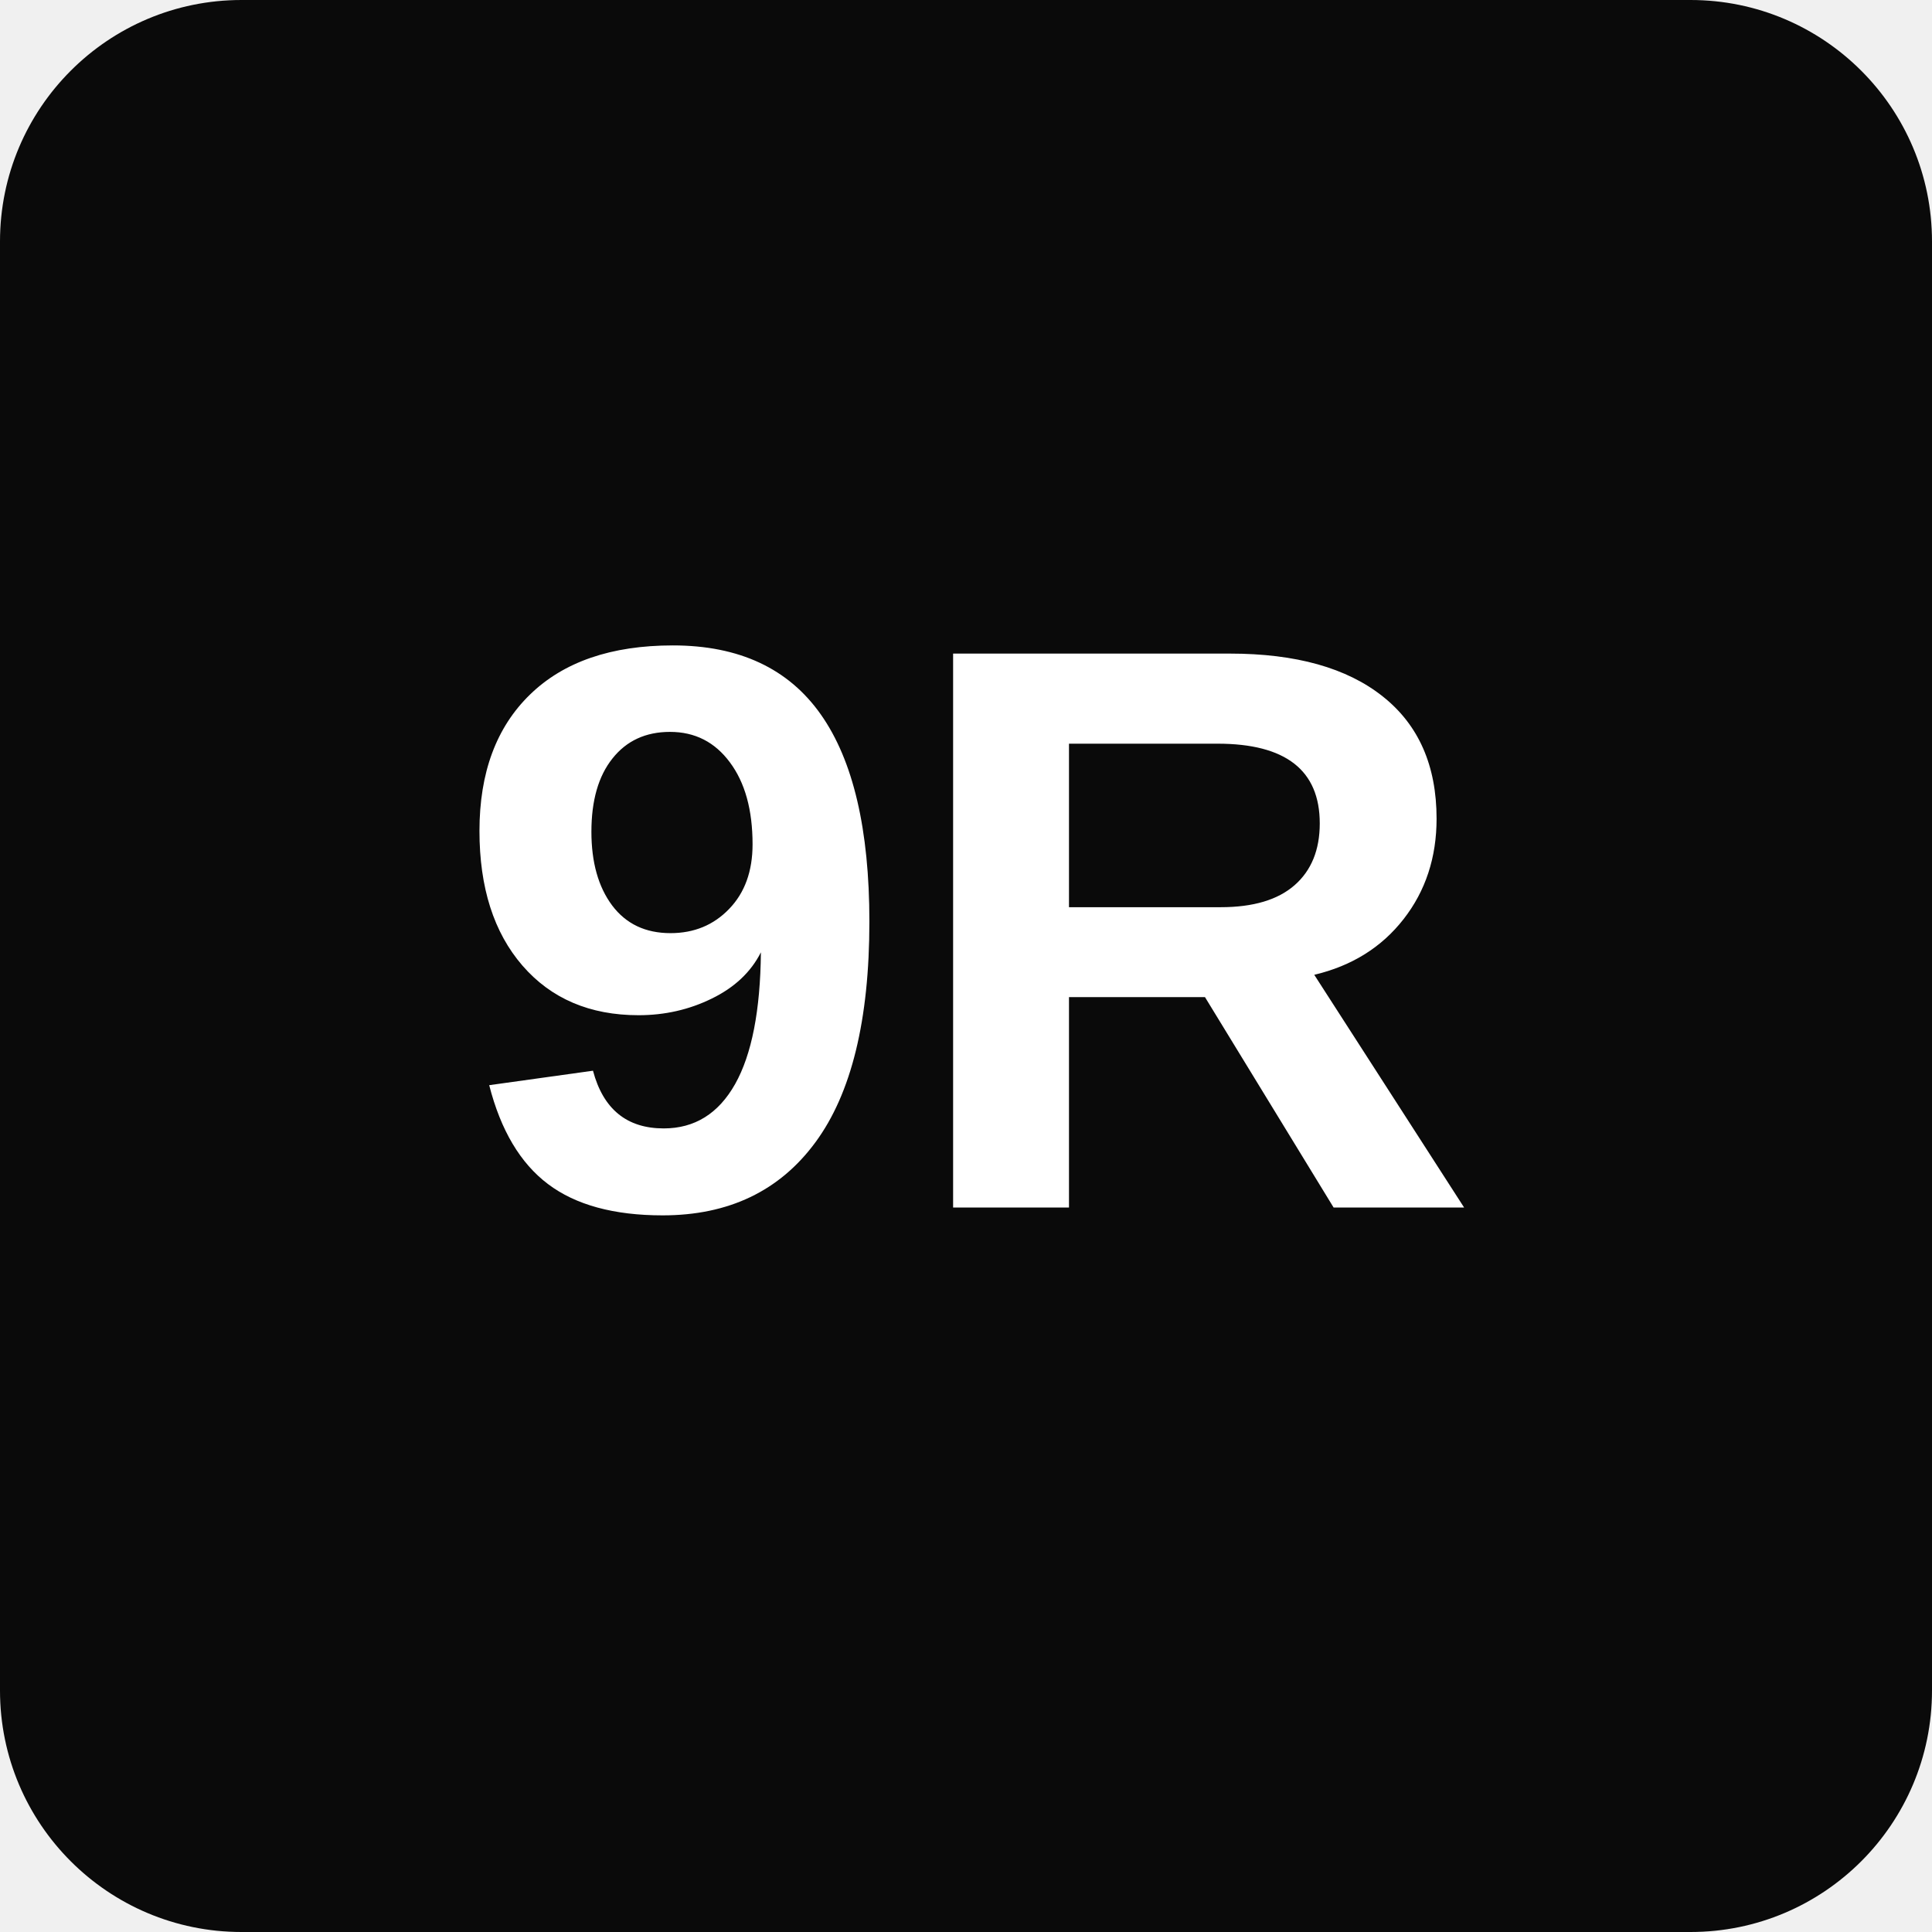
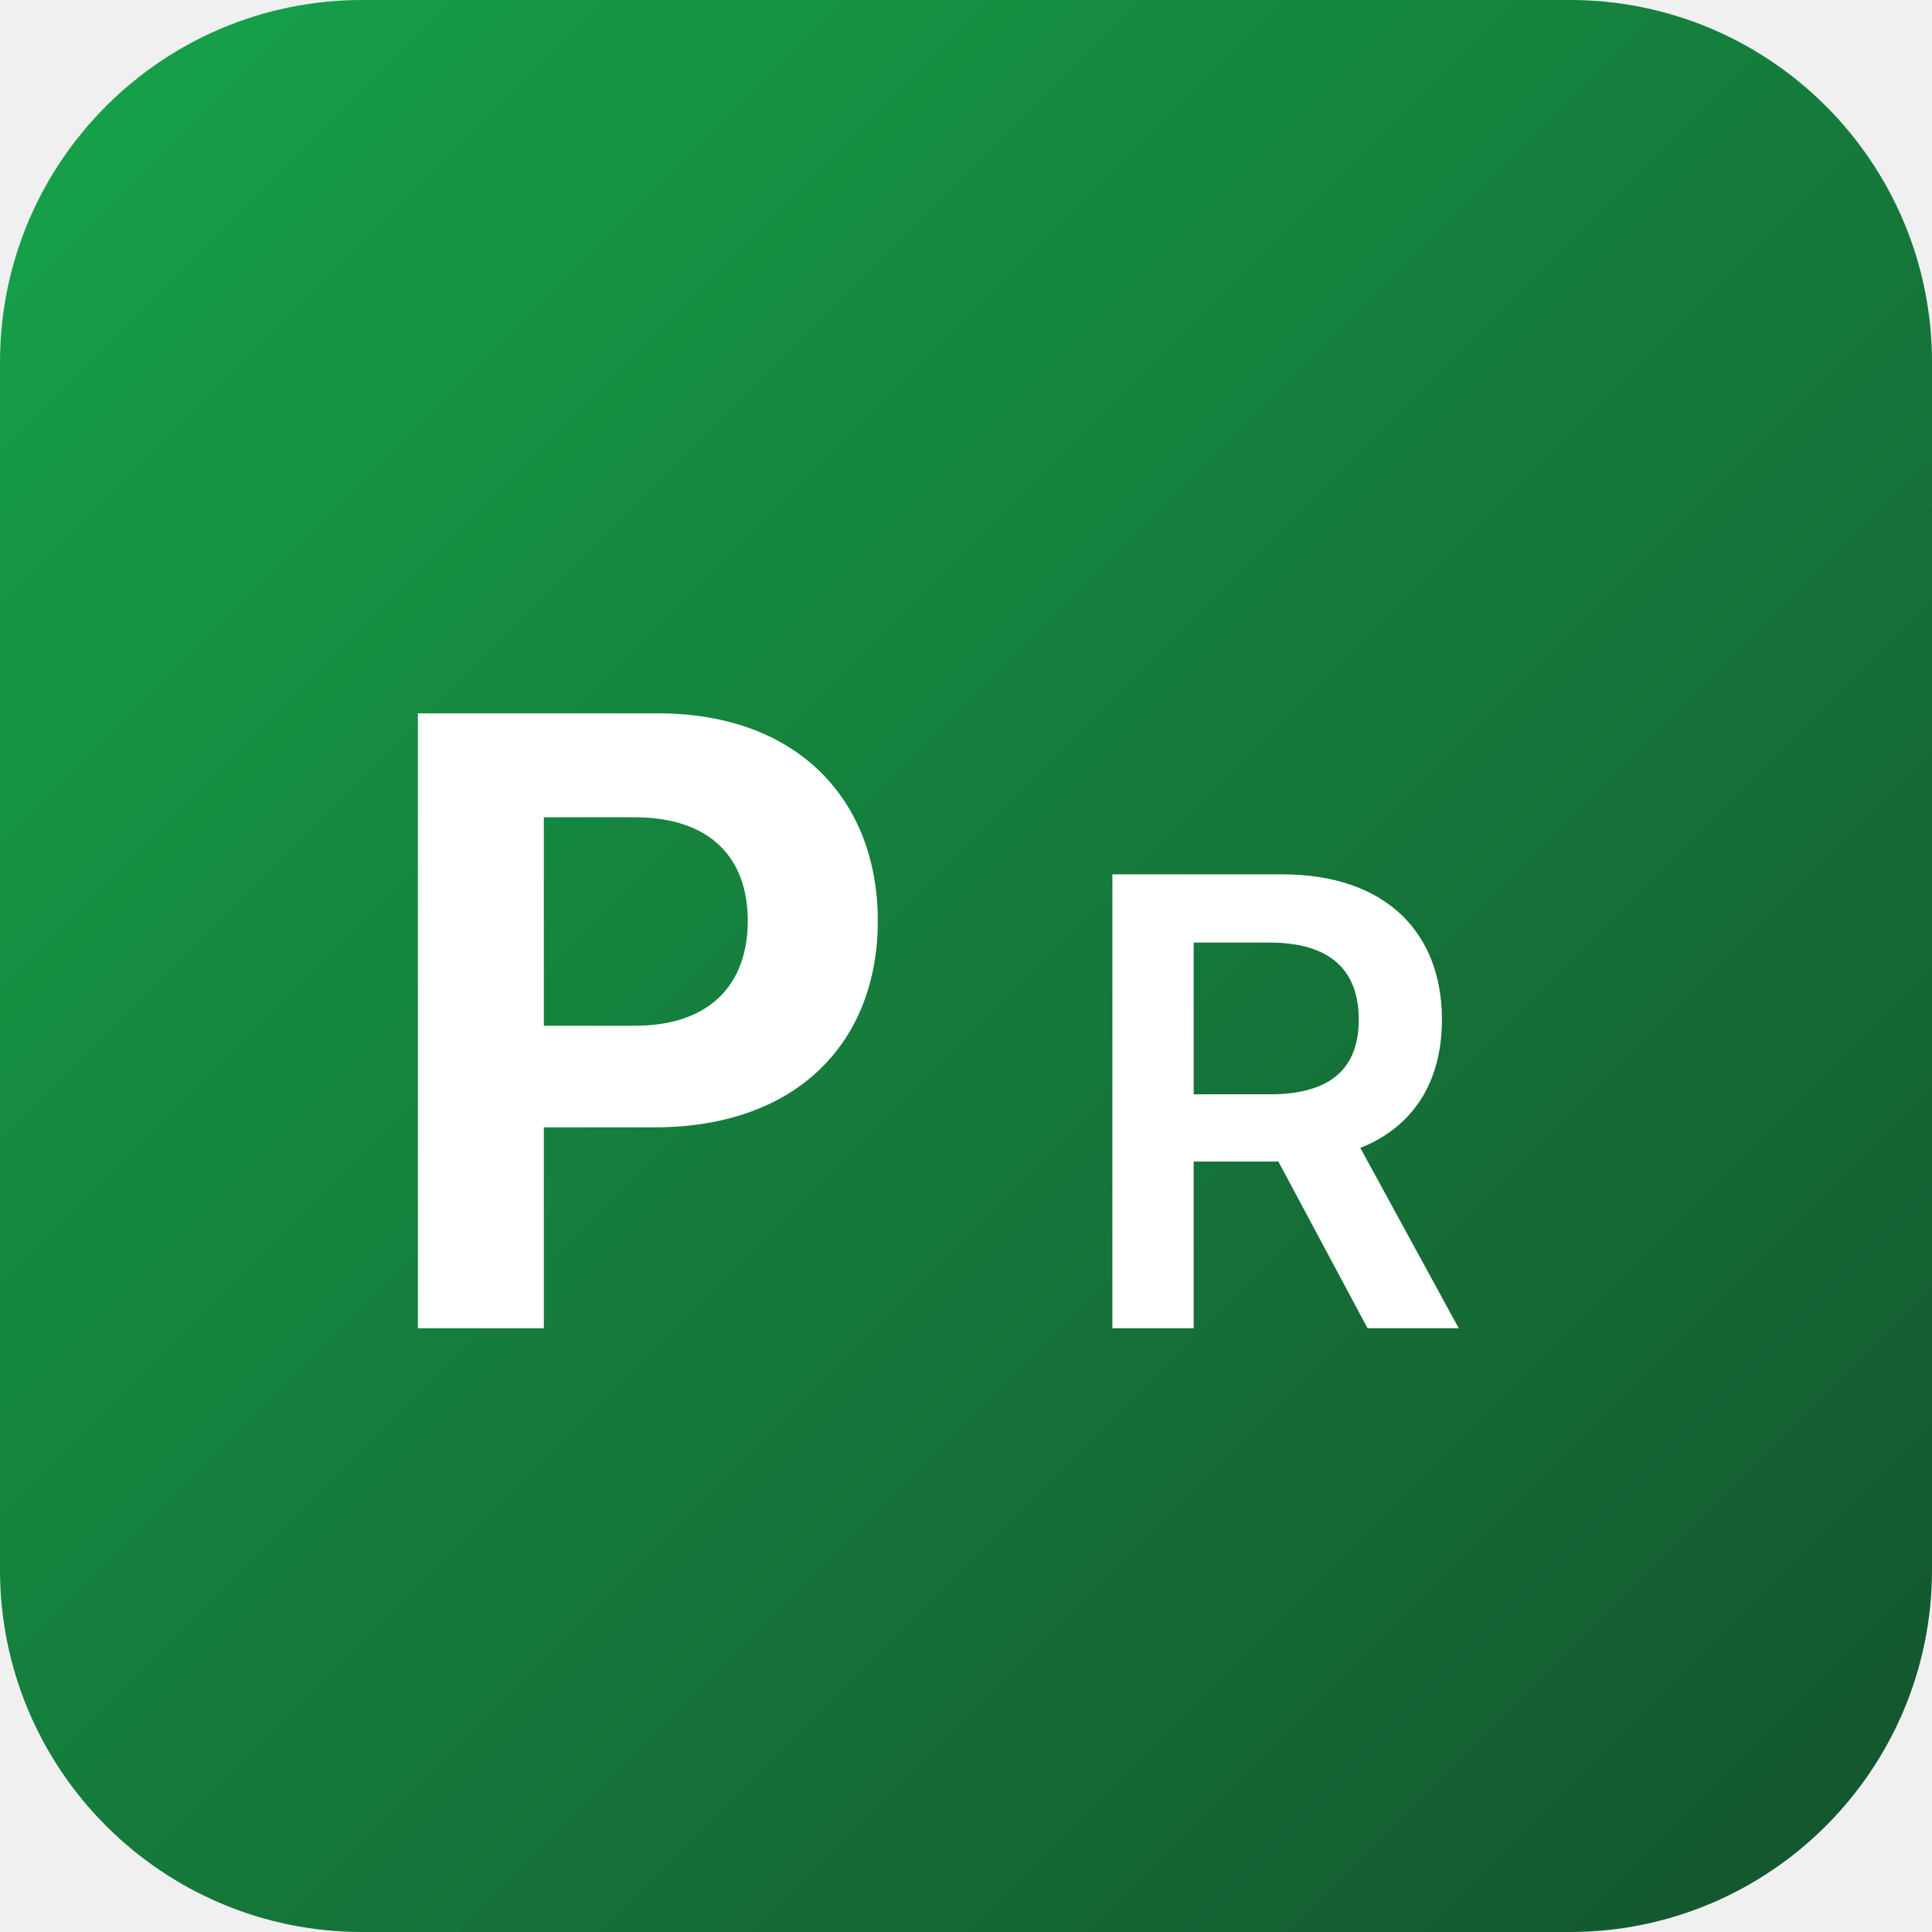
- <svg xmlns="http://www.w3.org/2000/svg" width="192" height="192" viewBox="0 0 192 192">
-   <rect width="192" height="192" rx="24" fill="#0a0a0a" />
-   <text x="96" y="120" font-family="Arial, sans-serif" font-size="80" font-weight="bold" fill="#ffffff" text-anchor="middle">9R</text>
+ <svg xmlns="http://www.w3.org/2000/svg" width="192" height="192" viewBox="0 0 192 192" fill="none">
+   <rect width="192" height="192" rx="36" fill="url(#gradient)" />
+   <text x="36" y="132" font-family="system-ui, -apple-system, sans-serif" font-size="84" font-weight="700" fill="white">P</text>
+   <text x="106" y="132" font-family="system-ui, -apple-system, sans-serif" font-size="62" font-weight="600" fill="white">R</text>
+   <defs>
+     <linearGradient id="gradient" x1="0" y1="0" x2="192" y2="192" gradientUnits="userSpaceOnUse">
+       <stop stop-color="#16a34a" />
+       <stop offset="1" stop-color="#14532d" />
+     </linearGradient>
+   </defs>
</svg>
